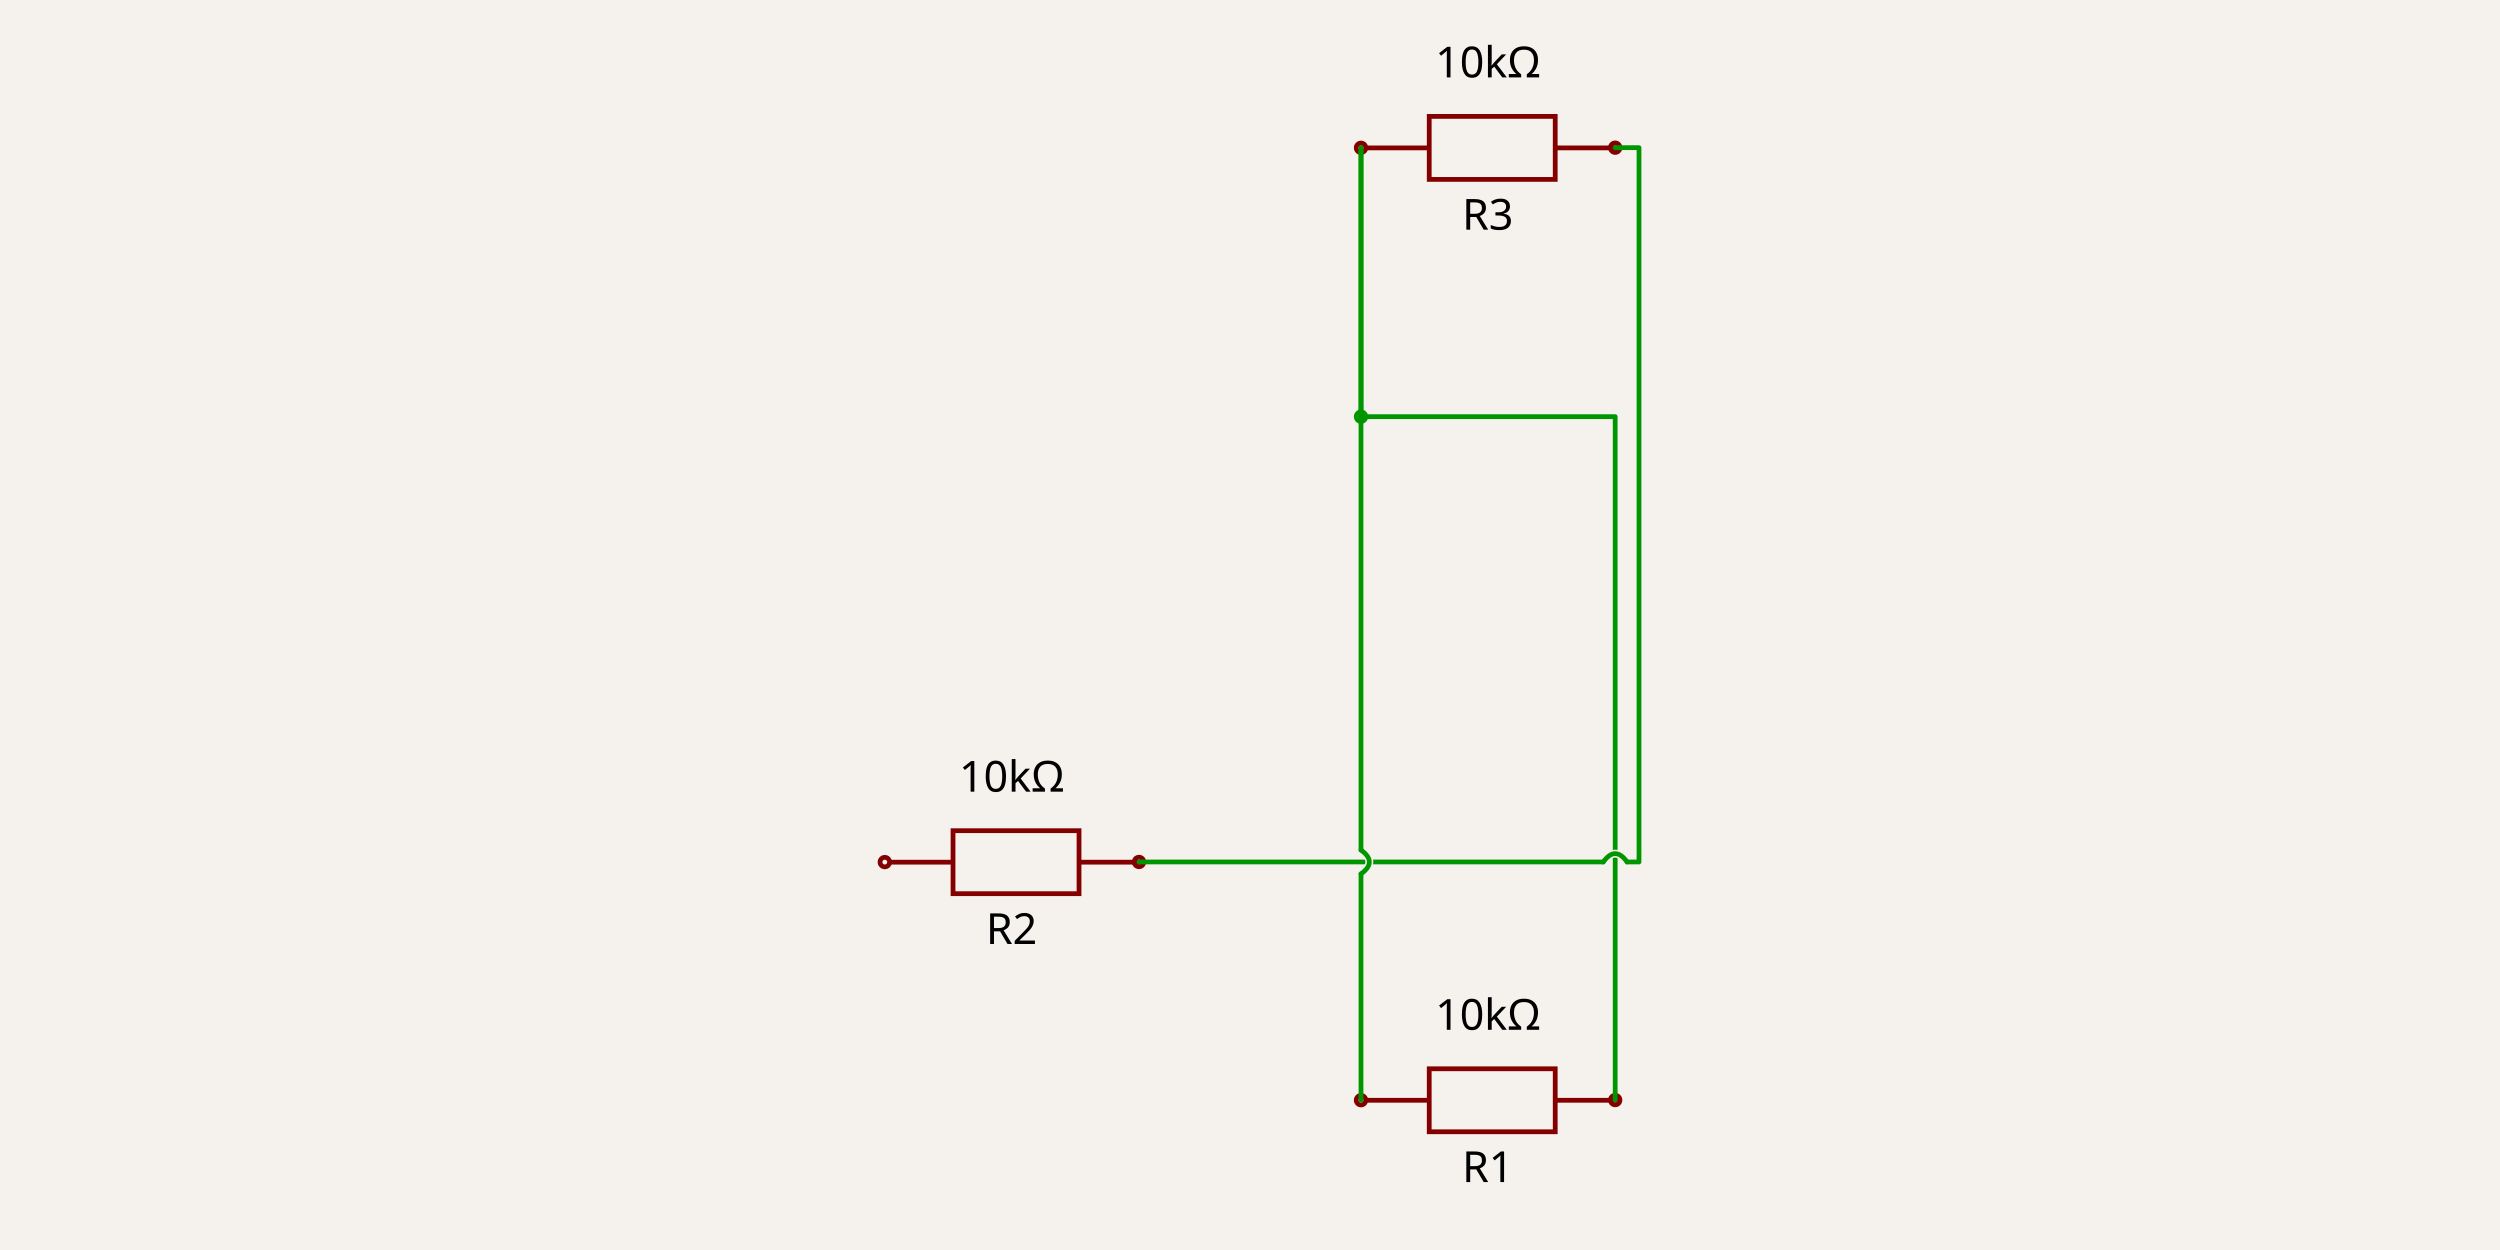
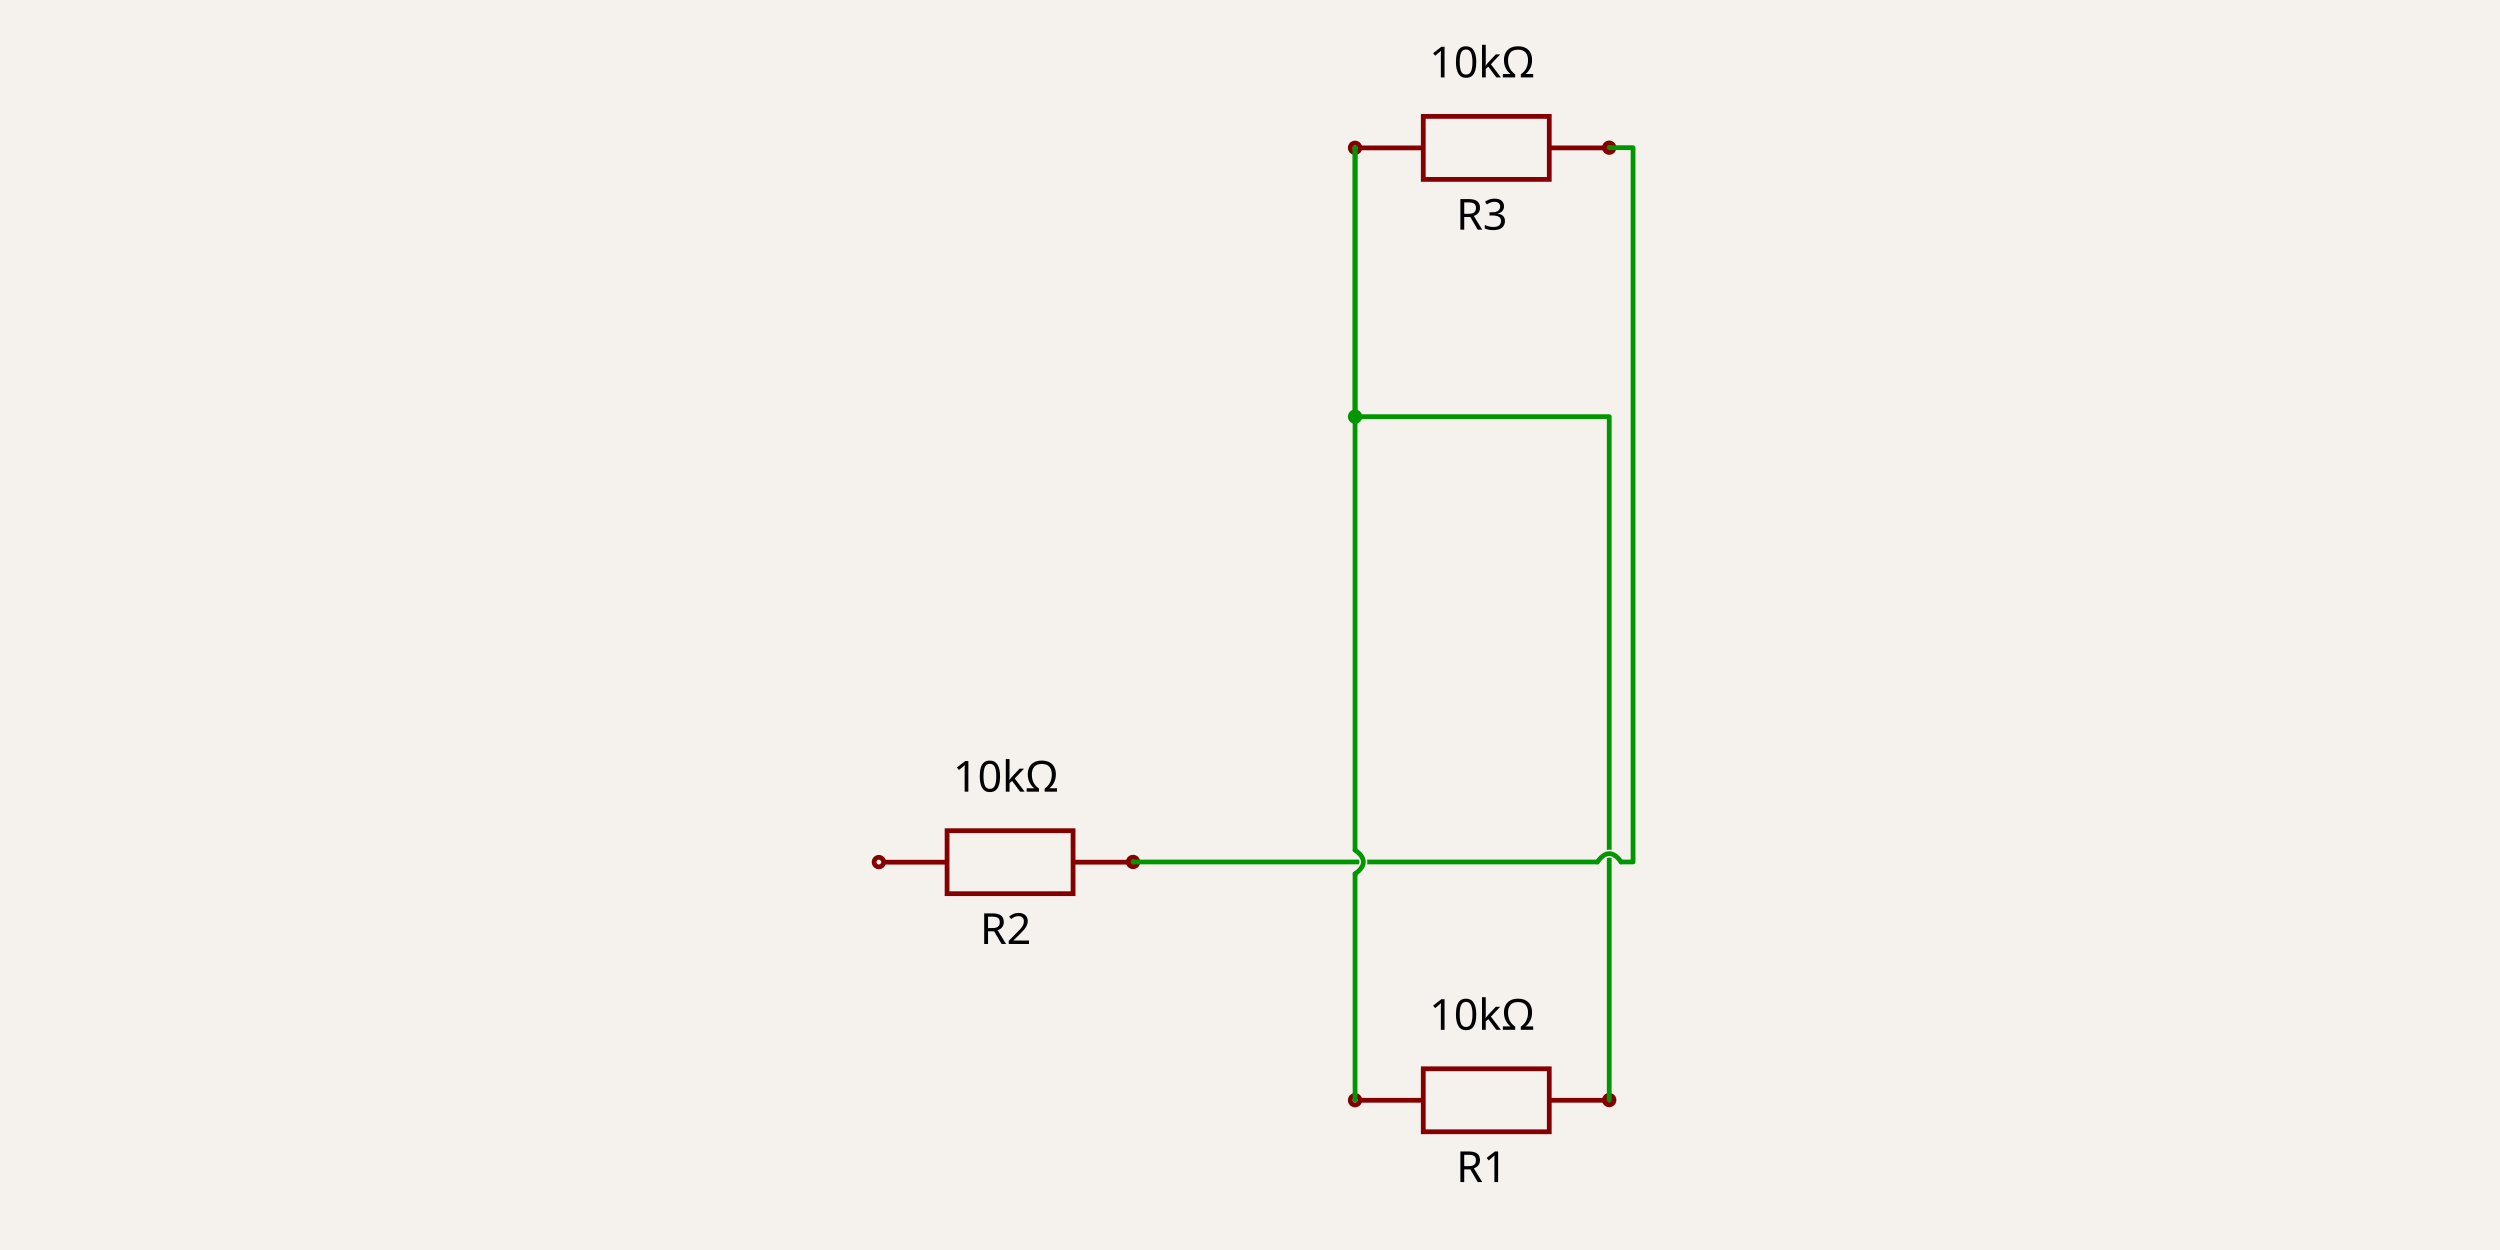
<svg xmlns="http://www.w3.org/2000/svg" width="1200" height="600" style="background-color: rgb(245, 241, 237)">
  <style>
              .boundary { fill: rgb(245, 241, 237); }
              .schematic-boundary { fill: none; stroke: #fff; }
              .component { fill: none; stroke: rgb(132, 0, 0); }
              .chip { fill: rgb(255, 255, 194); stroke: rgb(132, 0, 0); }
              .component-pin { fill: none; stroke: rgb(132, 0, 0); }
              .trace:hover {
                filter: invert(1);
              }
              .text { font-family: sans-serif; fill: rgb(0, 150, 0); }
              .pin-number { fill: rgb(169, 0, 0); }
              .port-label { fill: rgb(0, 100, 100); }
              .component-name { fill: rgb(0, 100, 100); }
            </style>
  <rect class="boundary" x="0" y="0" width="1200" height="600" />
-   <path d="M 655.789 528.133 L 686.027 528.133" stroke="rgb(132, 0, 0)" fill="none" stroke-width="2.286px" />
-   <path d="M 746.503 528.133 L 776.741 528.133" stroke="rgb(132, 0, 0)" fill="none" stroke-width="2.286px" />
-   <path d="M 716.265 543.252 L 746.503 543.252 L 746.503 513.014 L 686.027 513.014 L 686.027 543.252 L 716.265 543.252" stroke="rgb(132, 0, 0)" fill="none" stroke-width="2.286px" />
-   <text x="714.123" y="551.429" dominant-baseline="hanging" text-anchor="middle" font-family="sans-serif" font-size="20.571px">R1</text>
-   <text x="714.233" y="494.286" dominant-baseline="auto" text-anchor="middle" font-family="sans-serif" font-size="20.571px">10kΩ</text>
-   <circle cx="653.281" cy="528.092" r="2.286px" stroke-width="2.286px" fill="none" stroke="rgb(132, 0, 0)" />
-   <circle cx="775.29" cy="528.03" r="2.286px" stroke-width="2.286px" fill="none" stroke="rgb(132, 0, 0)" />
-   <path d="M 427.217 413.847 L 457.455 413.847" stroke="rgb(132, 0, 0)" fill="none" stroke-width="2.286px" />
-   <path d="M 517.931 413.847 L 548.169 413.847" stroke="rgb(132, 0, 0)" fill="none" stroke-width="2.286px" />
-   <path d="M 487.693 428.966 L 517.931 428.966 L 517.931 398.728 L 457.455 398.728 L 457.455 428.966 L 487.693 428.966" stroke="rgb(132, 0, 0)" fill="none" stroke-width="2.286px" />
-   <text x="485.551" y="437.143" dominant-baseline="hanging" text-anchor="middle" font-family="sans-serif" font-size="20.571px">R2</text>
-   <text x="485.661" y="380" dominant-baseline="auto" text-anchor="middle" font-family="sans-serif" font-size="20.571px">10kΩ</text>
-   <circle cx="424.71" cy="413.806" r="2.286px" stroke-width="2.286px" fill="none" stroke="rgb(132, 0, 0)" />
-   <circle cx="546.719" cy="413.744" r="2.286px" stroke-width="2.286px" fill="none" stroke="rgb(132, 0, 0)" />
-   <path d="M 655.789 70.99 L 686.027 70.99" stroke="rgb(132, 0, 0)" fill="none" stroke-width="2.286px" />
-   <path d="M 746.503 70.99 L 776.741 70.99" stroke="rgb(132, 0, 0)" fill="none" stroke-width="2.286px" />
-   <path d="M 716.265 86.109 L 746.503 86.109 L 746.503 55.871 L 686.027 55.871 L 686.027 86.109 L 716.265 86.109" stroke="rgb(132, 0, 0)" fill="none" stroke-width="2.286px" />
-   <text x="714.123" y="94.285" dominant-baseline="hanging" text-anchor="middle" font-family="sans-serif" font-size="20.571px">R3</text>
-   <text x="714.233" y="37.143" dominant-baseline="auto" text-anchor="middle" font-family="sans-serif" font-size="20.571px">10kΩ</text>
-   <circle cx="653.281" cy="70.949" r="2.286px" stroke-width="2.286px" fill="none" stroke="rgb(132, 0, 0)" />
-   <circle cx="775.29" cy="70.887" r="2.286px" stroke-width="2.286px" fill="none" stroke="rgb(132, 0, 0)" />
+   <path d="M 652.931 528.133 L 683.169 528.133" stroke="rgb(132, 0, 0)" fill="none" stroke-width="2.286px" />
+   <path d="M 743.646 528.133 L 773.884 528.133" stroke="rgb(132, 0, 0)" fill="none" stroke-width="2.286px" />
+   <path d="M 713.408 543.252 L 743.646 543.252 L 743.646 513.014 L 683.169 513.014 L 683.169 543.252 L 713.408 543.252" stroke="rgb(132, 0, 0)" fill="none" stroke-width="2.286px" />
+   <text x="711.266" y="551.429" dominant-baseline="hanging" text-anchor="middle" font-family="sans-serif" font-size="20.571px">R1</text>
+   <text x="711.376" y="494.286" dominant-baseline="auto" text-anchor="middle" font-family="sans-serif" font-size="20.571px">10kΩ</text>
+   <circle cx="650.424" cy="528.092" r="2.286px" stroke-width="2.286px" fill="none" stroke="rgb(132, 0, 0)" />
+   <circle cx="772.433" cy="528.03" r="2.286px" stroke-width="2.286px" fill="none" stroke="rgb(132, 0, 0)" />
+   <path d="M 424.36 413.847 L 454.598 413.847" stroke="rgb(132, 0, 0)" fill="none" stroke-width="2.286px" />
+   <path d="M 515.074 413.847 L 545.312 413.847" stroke="rgb(132, 0, 0)" fill="none" stroke-width="2.286px" />
+   <path d="M 484.836 428.966 L 515.074 428.966 L 515.074 398.728 L 454.598 398.728 L 454.598 428.966 L 484.836 428.966" stroke="rgb(132, 0, 0)" fill="none" stroke-width="2.286px" />
+   <text x="482.694" y="437.143" dominant-baseline="hanging" text-anchor="middle" font-family="sans-serif" font-size="20.571px">R2</text>
+   <text x="482.804" y="380" dominant-baseline="auto" text-anchor="middle" font-family="sans-serif" font-size="20.571px">10kΩ</text>
+   <circle cx="421.852" cy="413.806" r="2.286px" stroke-width="2.286px" fill="none" stroke="rgb(132, 0, 0)" />
+   <circle cx="543.862" cy="413.744" r="2.286px" stroke-width="2.286px" fill="none" stroke="rgb(132, 0, 0)" />
+   <path d="M 652.931 70.99 L 683.169 70.99" stroke="rgb(132, 0, 0)" fill="none" stroke-width="2.286px" />
+   <path d="M 743.646 70.99 L 773.884 70.99" stroke="rgb(132, 0, 0)" fill="none" stroke-width="2.286px" />
+   <path d="M 713.408 86.109 L 743.646 86.109 L 743.646 55.871 L 683.169 55.871 L 683.169 86.109 L 713.408 86.109" stroke="rgb(132, 0, 0)" fill="none" stroke-width="2.286px" />
+   <text x="711.266" y="94.285" dominant-baseline="hanging" text-anchor="middle" font-family="sans-serif" font-size="20.571px">R3</text>
+   <text x="711.376" y="37.143" dominant-baseline="auto" text-anchor="middle" font-family="sans-serif" font-size="20.571px">10kΩ</text>
+   <circle cx="650.424" cy="70.949" r="2.286px" stroke-width="2.286px" fill="none" stroke="rgb(132, 0, 0)" />
+   <circle cx="772.433" cy="70.887" r="2.286px" stroke-width="2.286px" fill="none" stroke="rgb(132, 0, 0)" />
  <g class="trace">
-     <path d="M 775.29 528.03 L 775.29 200 L 653.281 200 L 653.281 97.142 L 653.281 70.949 L 653.281 70.949" stroke="rgb(0, 150, 0)" fill="none" stroke-width="2.286px" stroke-linecap="round" stroke-linejoin="round" />
+     <path d="M 772.433 528.03 L 772.433 200 L 650.424 200 L 650.424 97.142 L 650.424 70.949 L 650.424 70.949" stroke="rgb(0, 150, 0)" fill="none" stroke-width="2.286px" stroke-linecap="round" stroke-linejoin="round" />
  </g>
  <g class="trace">
-     <path d="M 769.576 413.744 Q 775.29 405.744 781.005 413.744" stroke="rgb(245, 241, 237)" fill="none" stroke-width="3.786px" stroke-linecap="round" />
-     <path d="M 769.576 413.744 Q 775.29 405.744 781.005 413.744" stroke="rgb(0, 150, 0)" fill="none" stroke-width="2.286px" stroke-linecap="round" />
-     <path d="M 546.719 413.744 L 769.576 413.744M 781.005 413.744 L 786.719 413.744 L 786.719 97.142 L 786.719 70.887 L 775.29 70.887" stroke="rgb(0, 150, 0)" fill="none" stroke-width="2.286px" stroke-linecap="round" stroke-linejoin="round" />
+     <path d="M 766.719 413.744 Q 772.433 405.744 778.148 413.744" stroke="rgb(245, 241, 237)" fill="none" stroke-width="3.786px" stroke-linecap="round" />
+     <path d="M 766.719 413.744 Q 772.433 405.744 778.148 413.744" stroke="rgb(0, 150, 0)" fill="none" stroke-width="2.286px" stroke-linecap="round" />
+     <path d="M 543.862 413.744 L 766.719 413.744M 778.148 413.744 L 783.862 413.744 L 783.862 97.142 L 783.862 70.887 L 772.433 70.887" stroke="rgb(0, 150, 0)" fill="none" stroke-width="2.286px" stroke-linecap="round" stroke-linejoin="round" />
  </g>
  <g class="trace">
-     <path d="M 653.281 419.458 Q 661.281 413.744 653.281 408.03" stroke="rgb(245, 241, 237)" fill="none" stroke-width="3.786px" stroke-linecap="round" />
-     <path d="M 653.281 419.458 Q 661.281 413.744 653.281 408.03" stroke="rgb(0, 150, 0)" fill="none" stroke-width="2.286px" stroke-linecap="round" />
-     <path d="M 653.281 528.092 L 653.281 419.458M 653.281 408.03 L 653.281 97.142 L 653.281 70.949 L 653.281 70.949" stroke="rgb(0, 150, 0)" fill="none" stroke-width="2.286px" stroke-linecap="round" stroke-linejoin="round" />
-     <circle cx="653.281" cy="200" r="3.429" fill="rgb(0, 150, 0)" />
+     <path d="M 650.424 419.458 Q 658.424 413.744 650.424 408.03" stroke="rgb(245, 241, 237)" fill="none" stroke-width="3.786px" stroke-linecap="round" />
+     <path d="M 650.424 419.458 Q 658.424 413.744 650.424 408.03" stroke="rgb(0, 150, 0)" fill="none" stroke-width="2.286px" stroke-linecap="round" />
+     <path d="M 650.424 528.092 L 650.424 419.458M 650.424 408.03 L 650.424 97.142 L 650.424 70.949 L 650.424 70.949" stroke="rgb(0, 150, 0)" fill="none" stroke-width="2.286px" stroke-linecap="round" stroke-linejoin="round" />
+     <circle cx="650.424" cy="200" r="3.429" fill="rgb(0, 150, 0)" />
  </g>
</svg>
